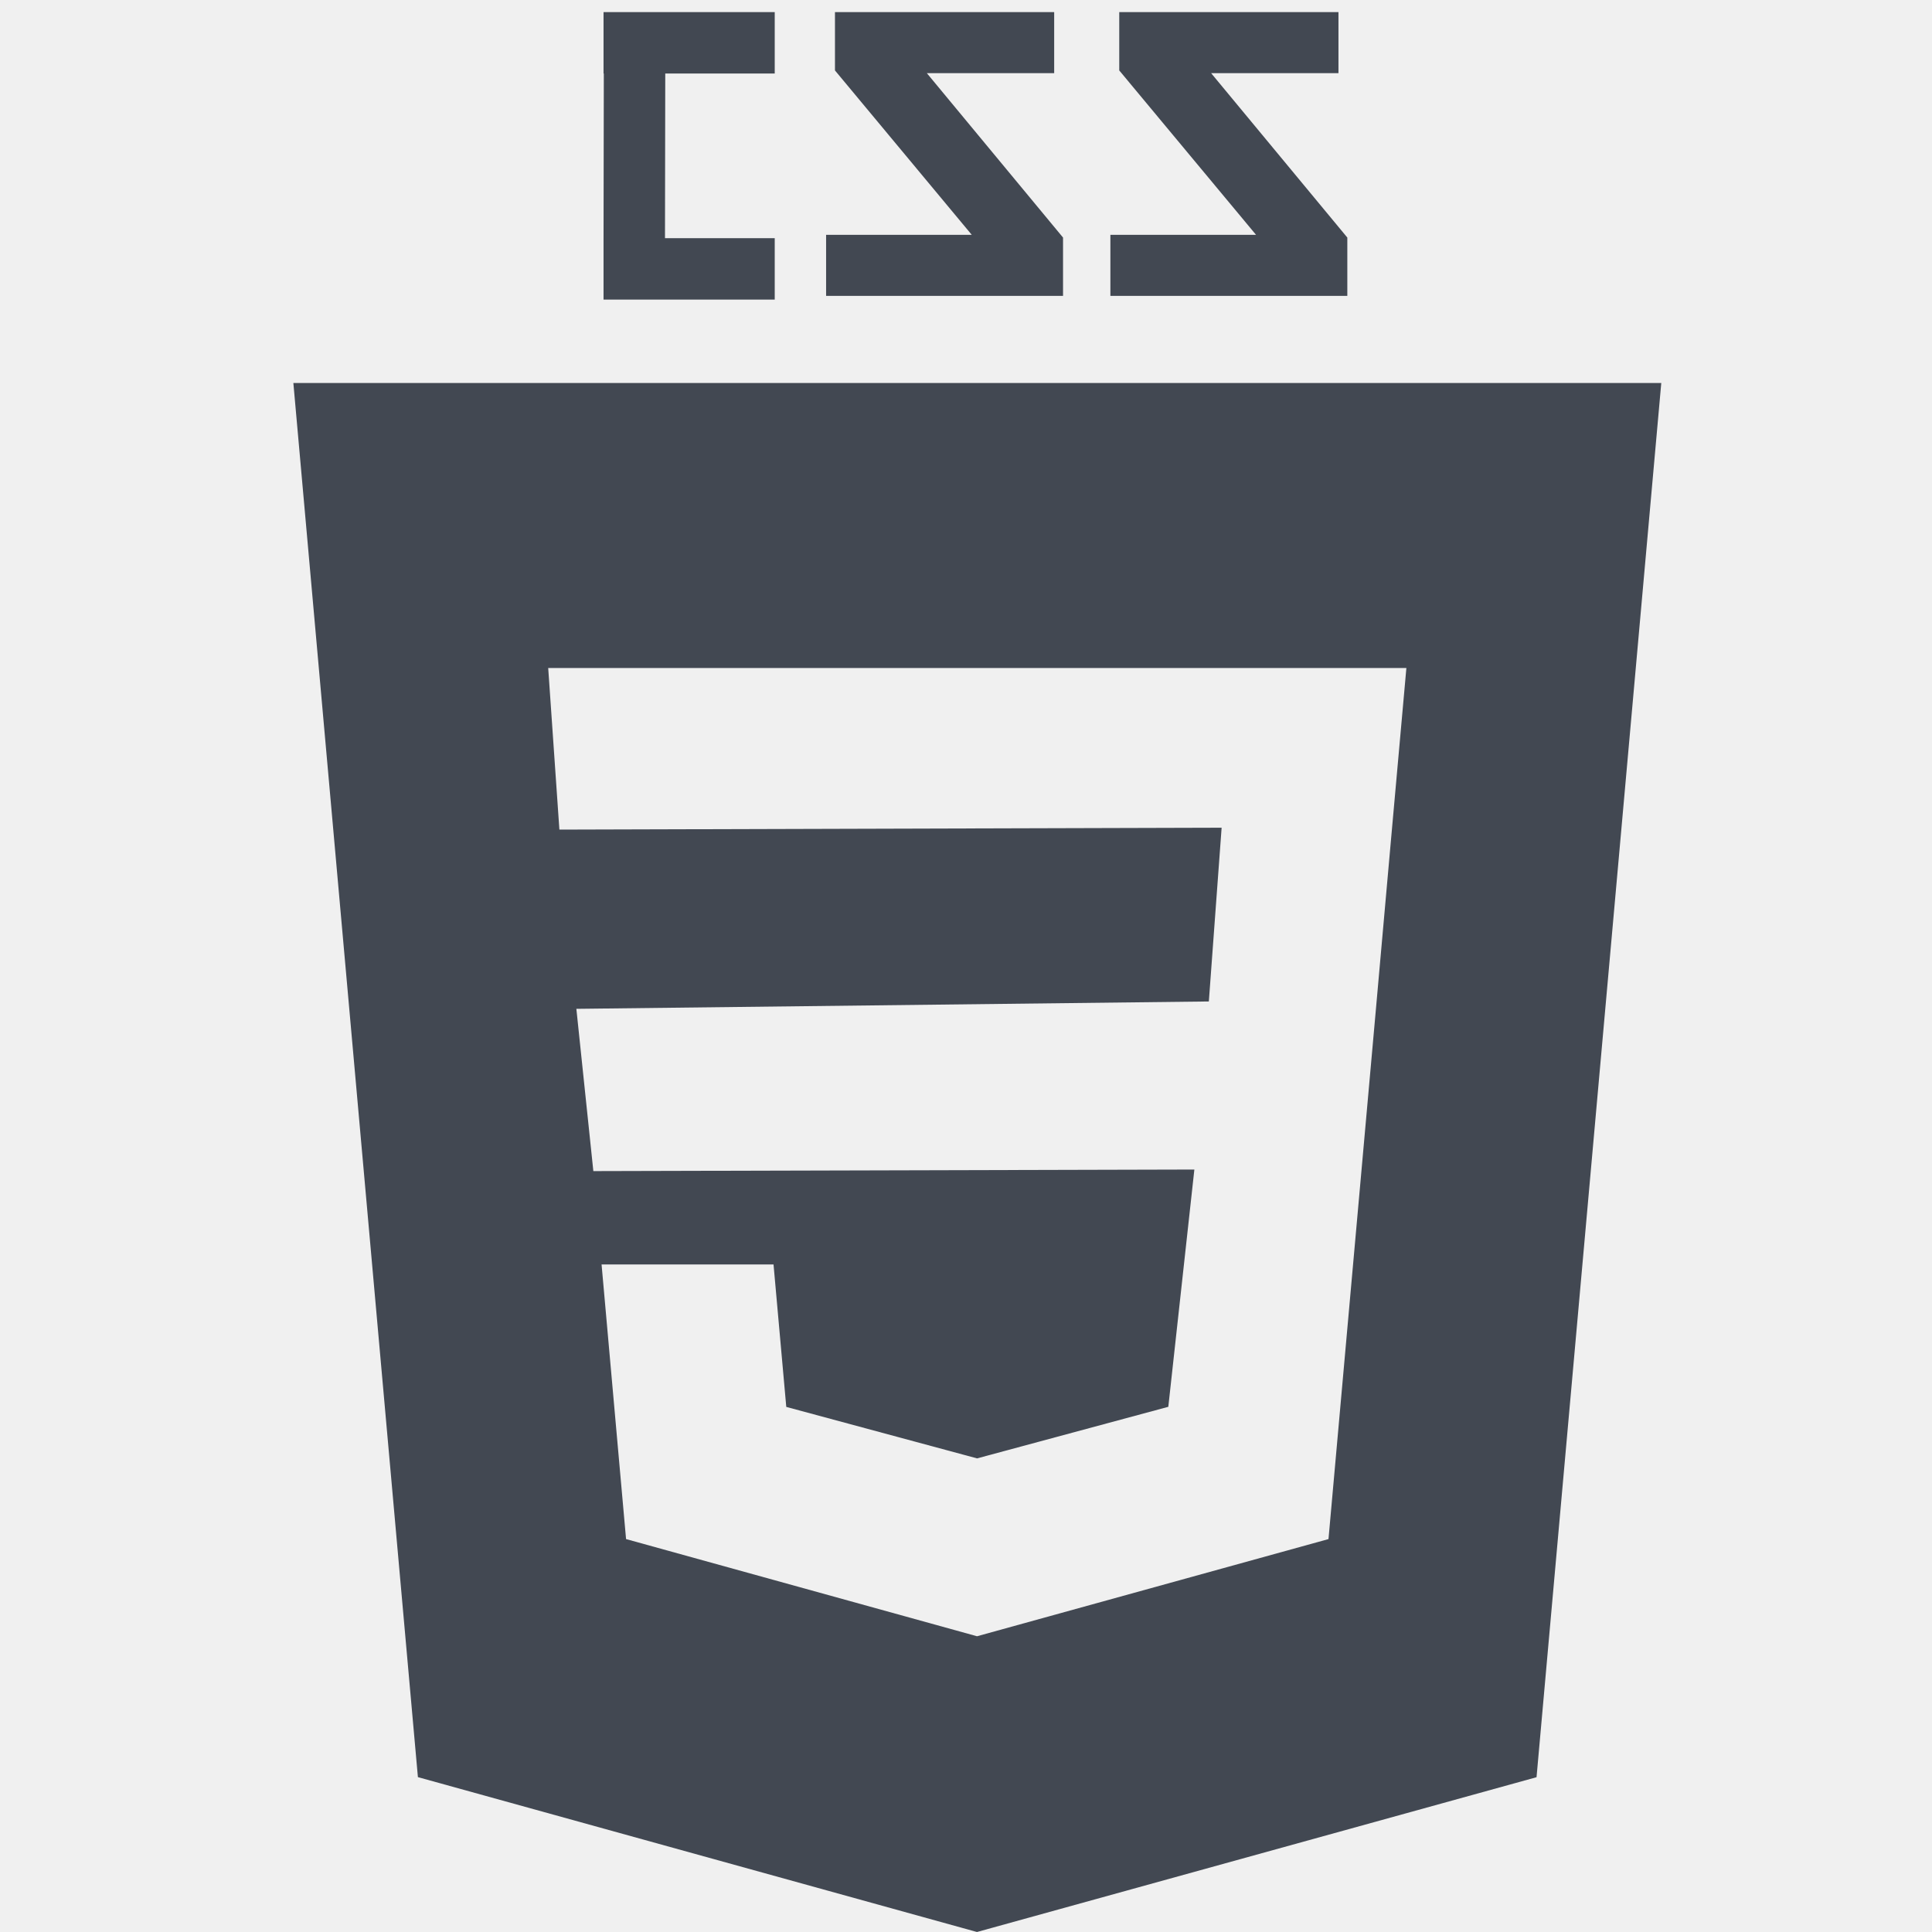
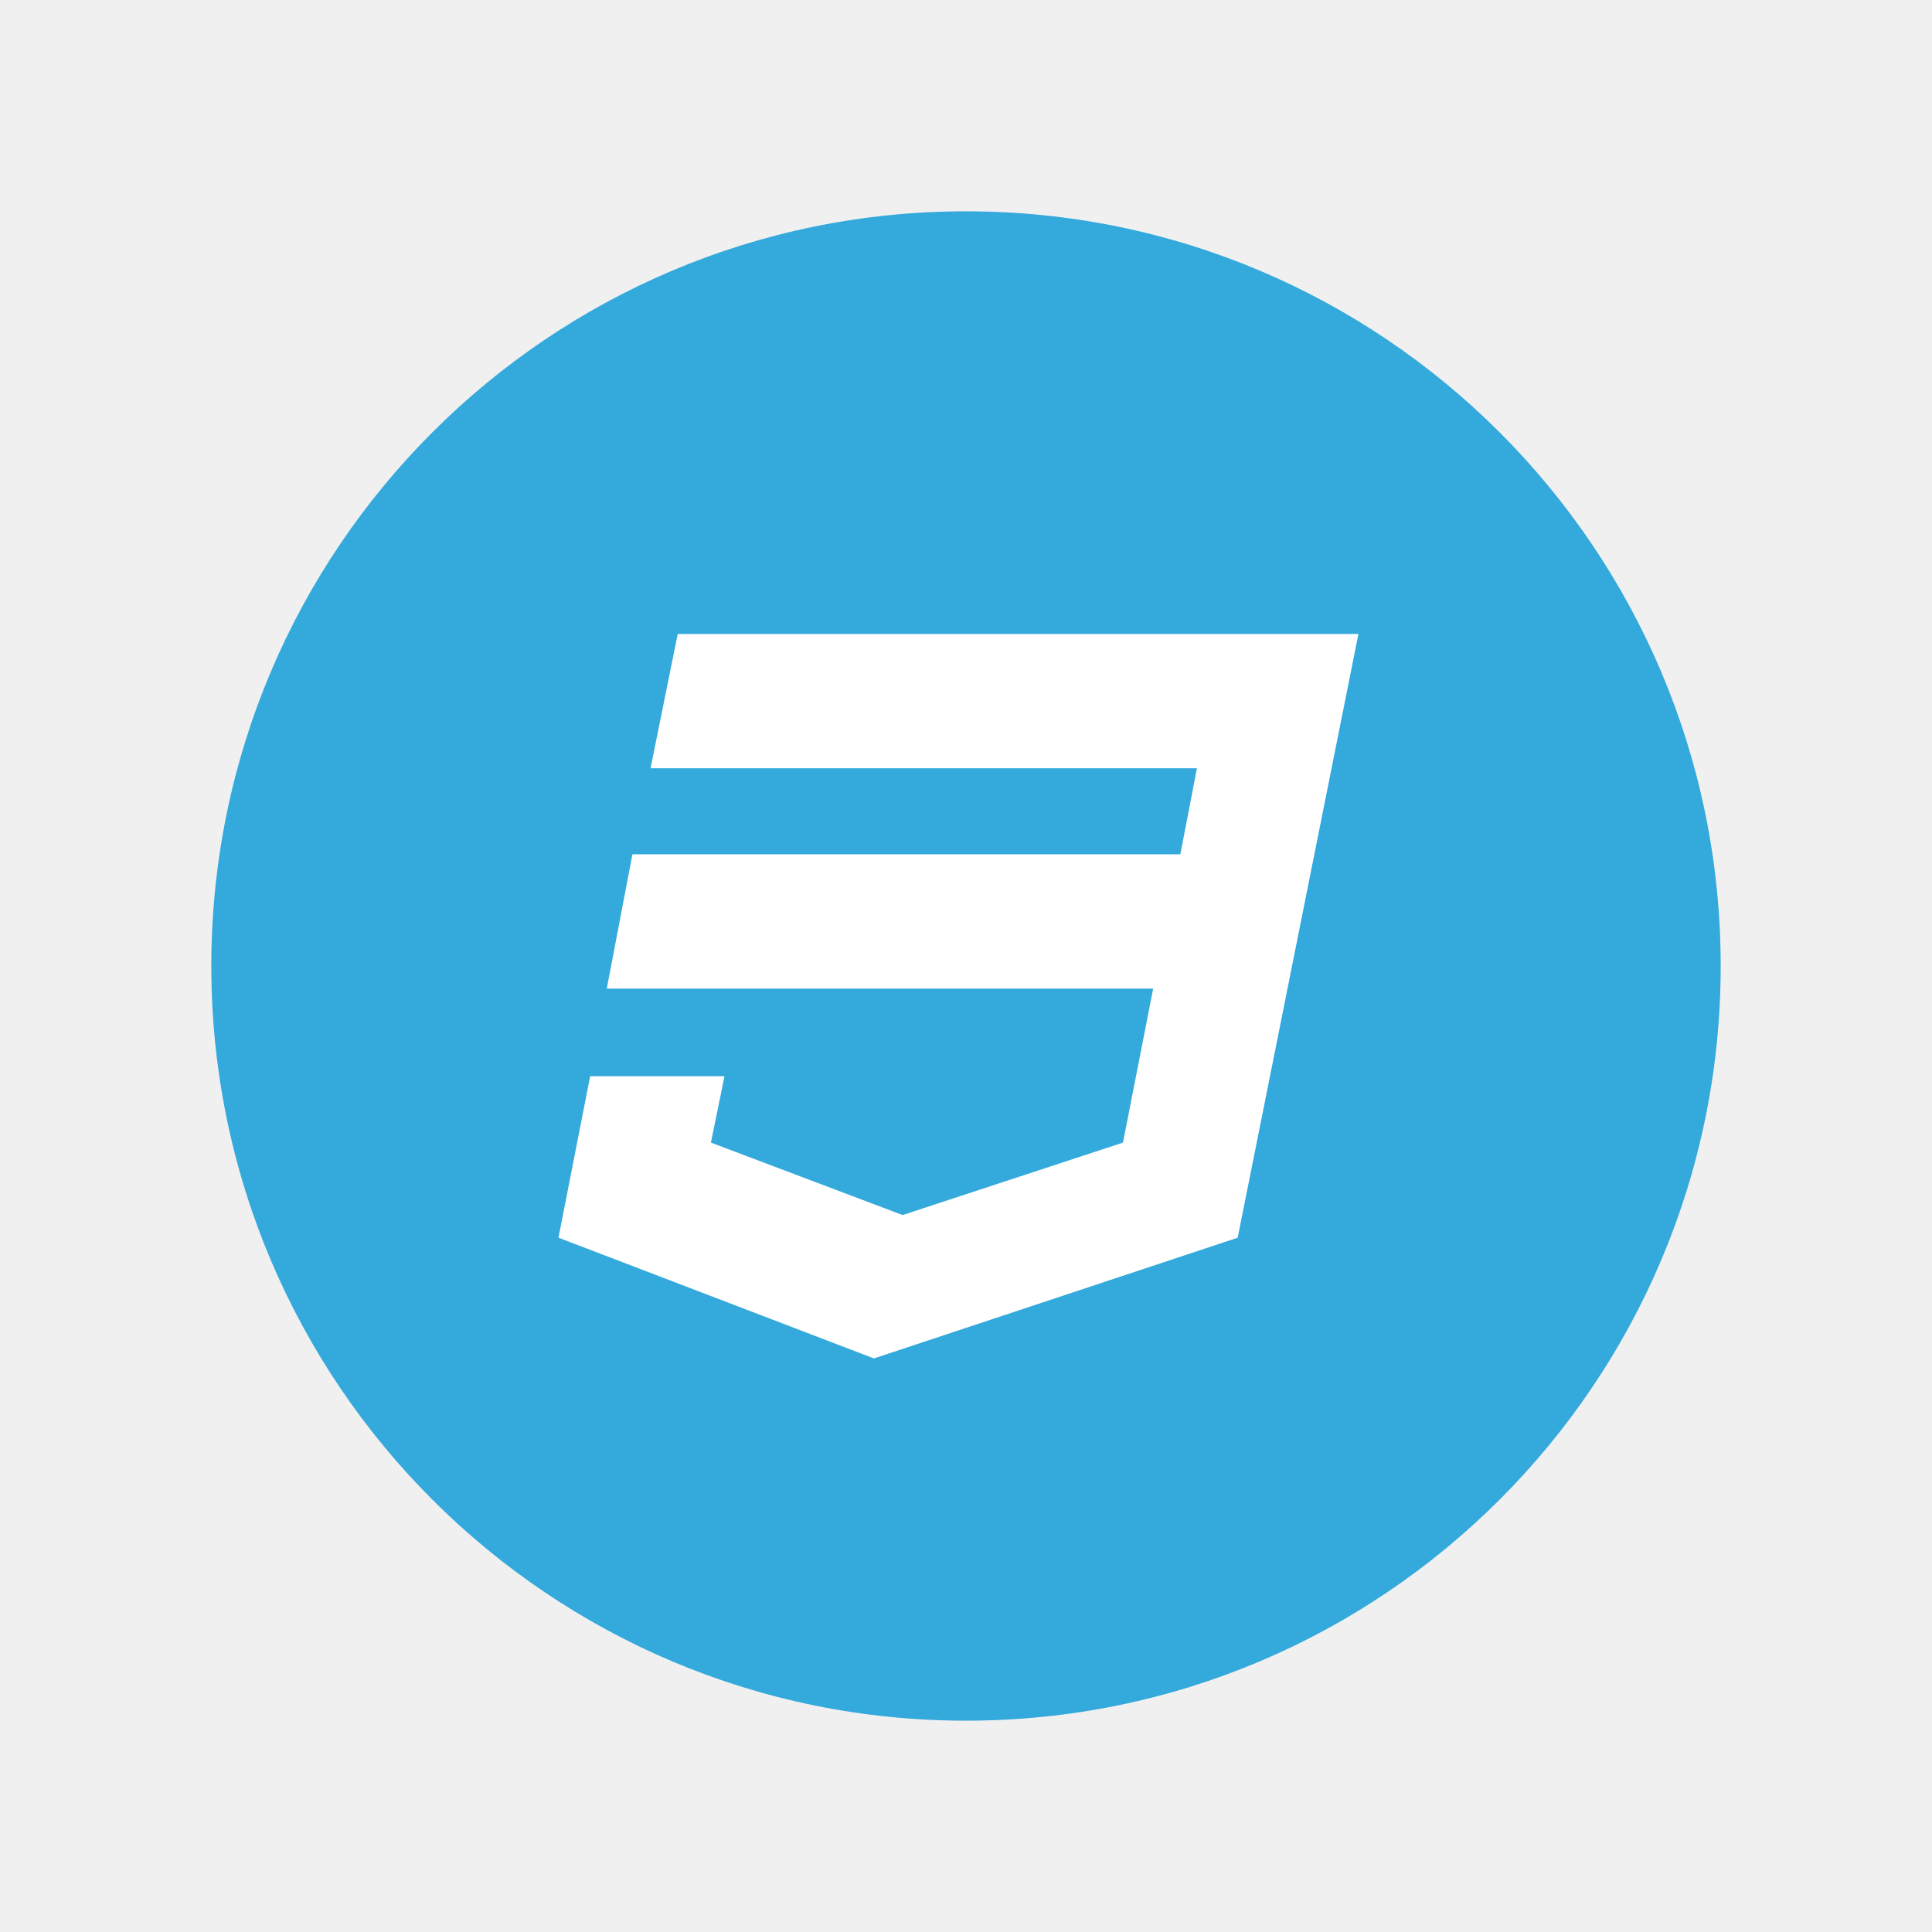
- <svg xmlns="http://www.w3.org/2000/svg" enable-background="new 0 0 512 512" height="512px" id="Layer_1" version="1.1" viewBox="0 0 512 512" width="512px" xml:space="preserve">
+ <svg xmlns="http://www.w3.org/2000/svg" id="Lager_1" style="enable-background:new 0 0 128 128;" version="1.1" viewBox="0 0 128 128" xml:space="preserve">
  <g>
-     <path d="M77.744,101.496l33.005,369.461L258.909,512l148.29-41.022l33.057-369.482H77.744z M368.648,222.315   l-4.131,46.403l-12.453,139.154l-93.075,25.733l-0.062,0.021l-93.014-25.754l-6.491-72.783h45.571l3.377,37.755l50.568,13.646   l0.049-0.017l50.628-13.652l6.904-62.882l-159.276,0.414l-4.5-43l167.613-1.955l3.387-46.045l-175.5,0.5l-2.964-42.827h113.709   h113.718L368.648,222.315z" fill="#424852" />
-     <polygon fill="#424852" points="77.744,101.496 77.744,101.496 77.744,101.495  " />
-     <polygon fill="#424852" points="205.313,63.114 176.229,63.114 176.3,19.488 205.313,19.488 205.313,3.205 159.945,3.205    159.945,19.488 160.017,19.488 159.946,63.114 159.945,63.114 159.945,79.397 205.313,79.397  " />
-     <polygon fill="#424852" points="281.717,62.958 245.629,19.394 279.369,19.394 279.369,3.205 221.274,3.205 221.274,18.666    257.523,62.229 218.927,62.229 218.927,78.418 281.717,78.418  " />
-     <polygon fill="#424852" points="357.055,62.958 320.967,19.394 354.707,19.394 354.707,3.205 296.613,3.205 296.613,18.666    332.861,62.229 294.266,62.229 294.266,78.418 357.055,78.418  " />
+     <g>
+       <g>
+         <circle cx="64" cy="64" r="50" style="fill:#33A9DC;" />
+       </g>
+     </g>
+     <path d="M90,42l-8,40l-24.1,8L37,82l2.1-10.7H48l-0.9,4.4l12.7,4.8l14.6-4.8l2-10.2H40.2l1.7-8.9h36.3   l1.1-5.7H43.1l1.8-8.9C44.9,42,90,42,90,42z" style="fill:#FFFFFF;" />
  </g>
</svg>
